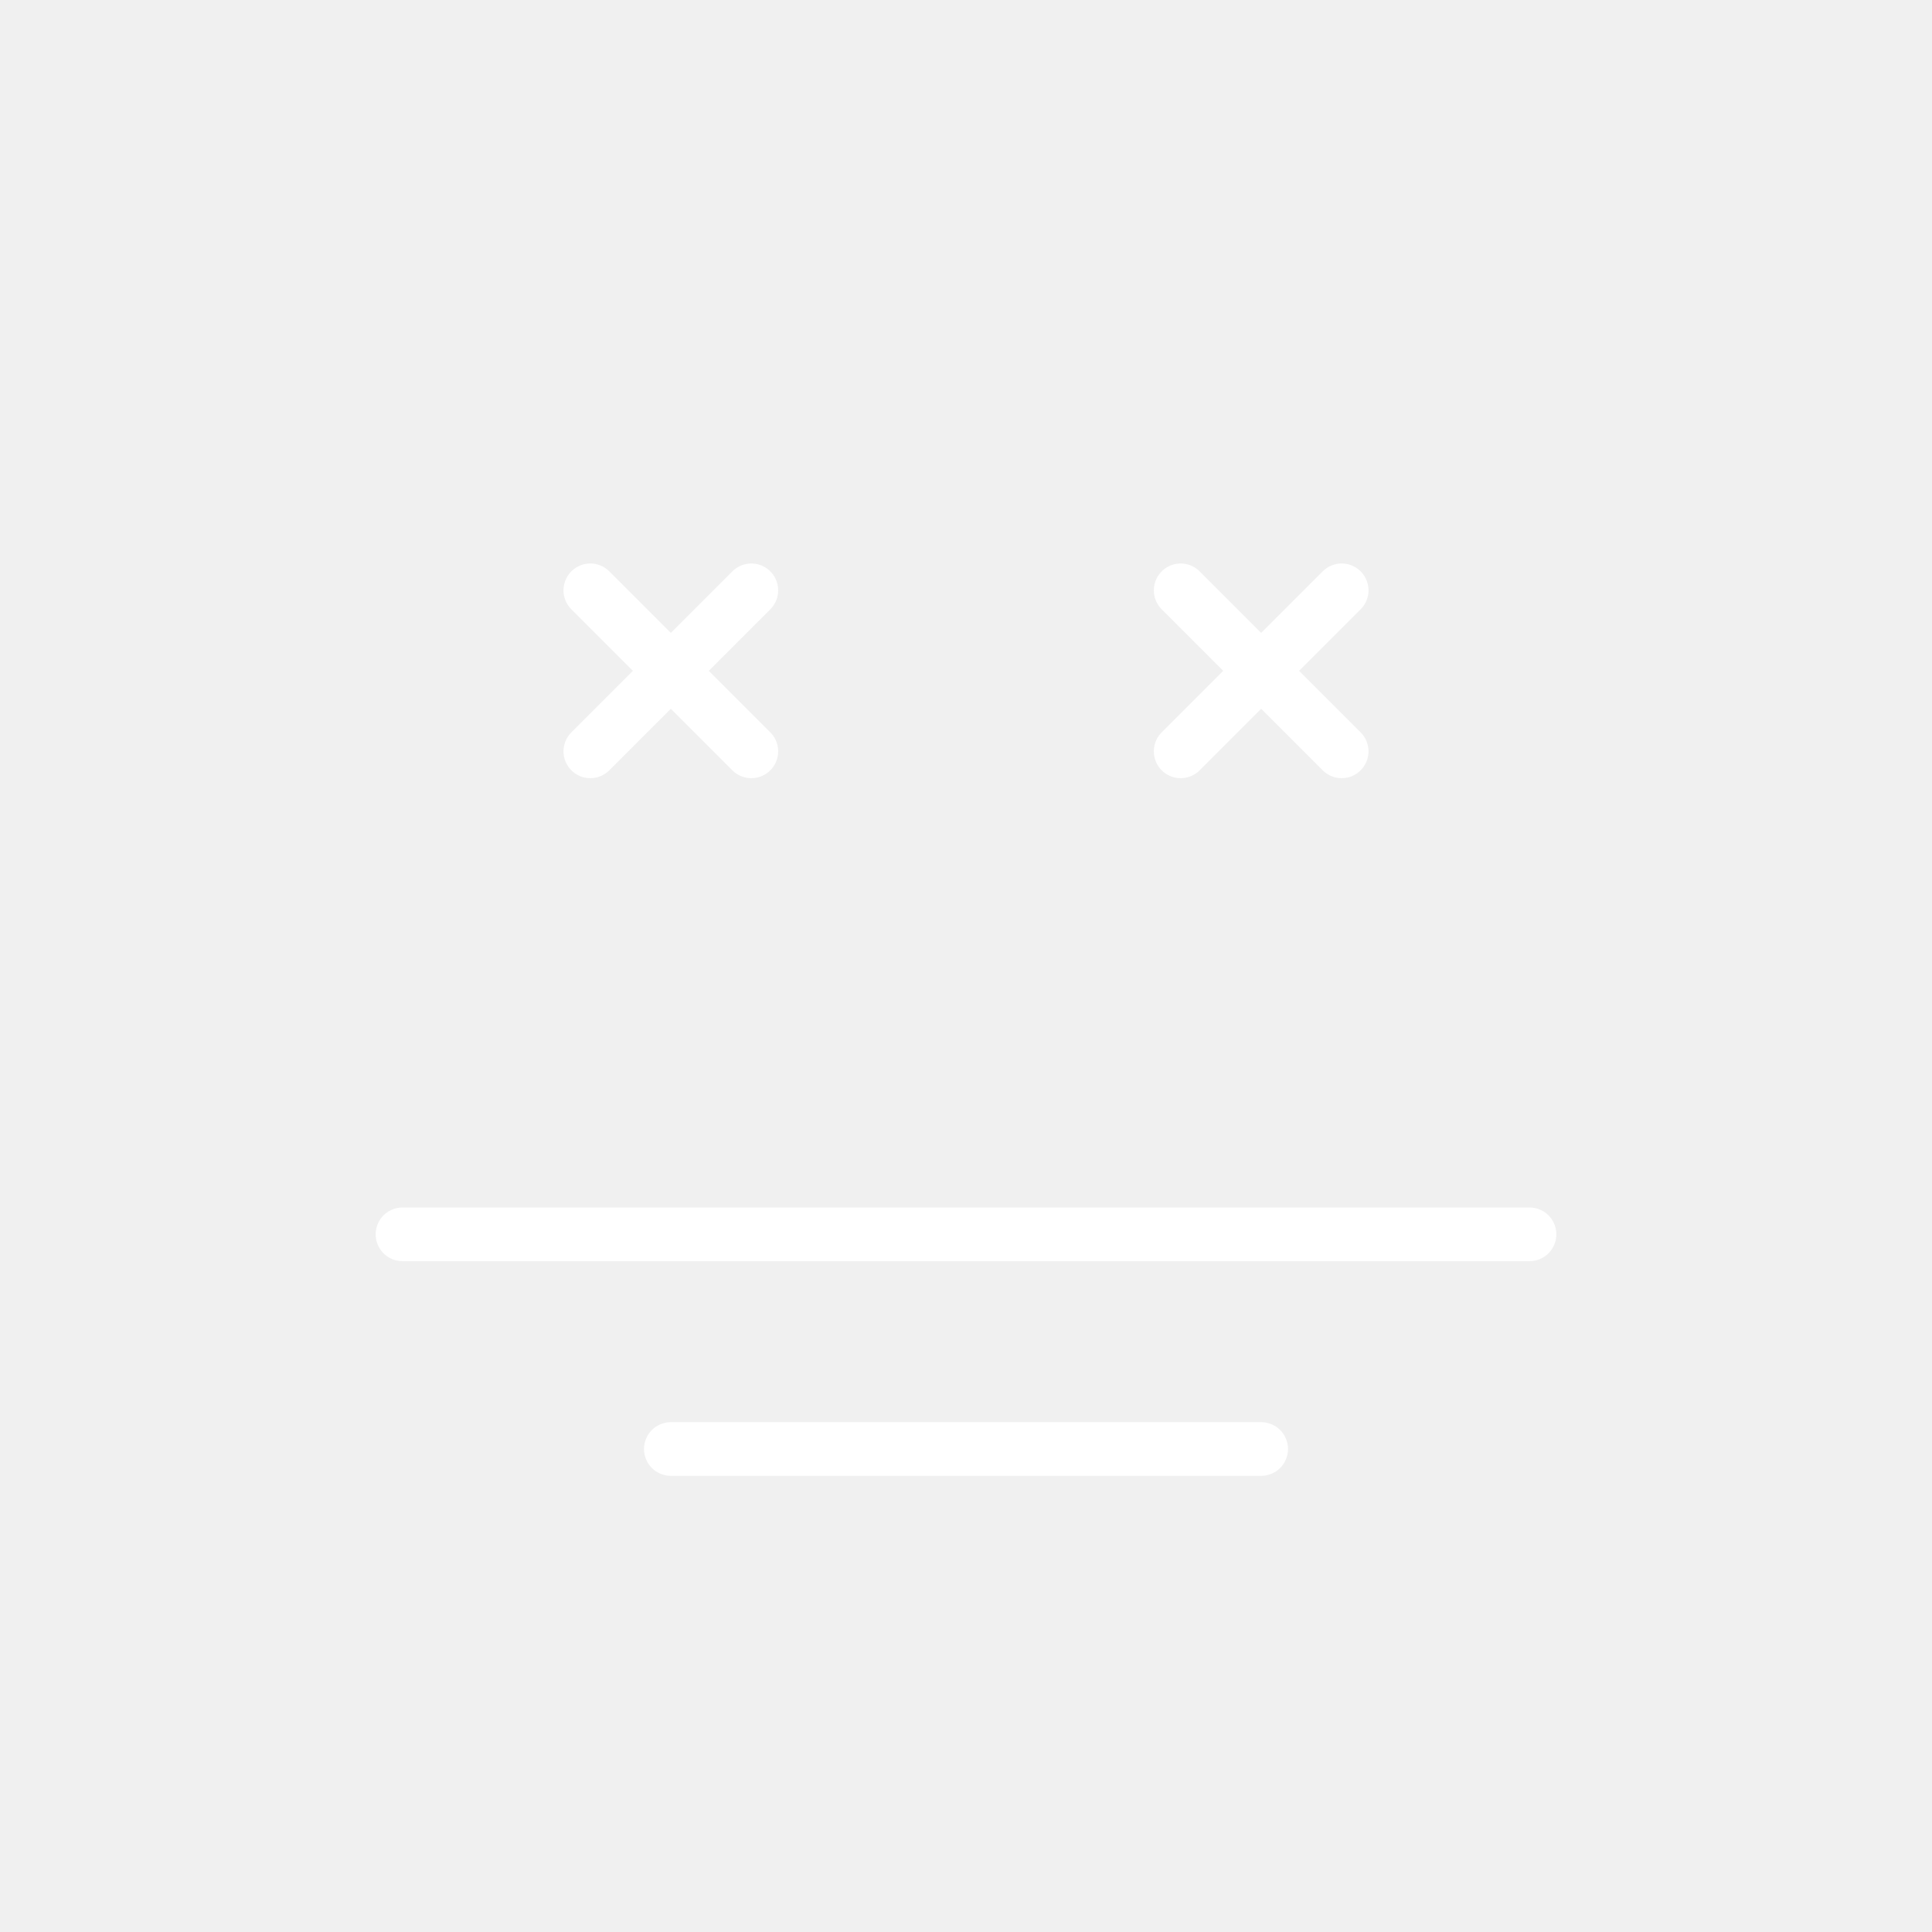
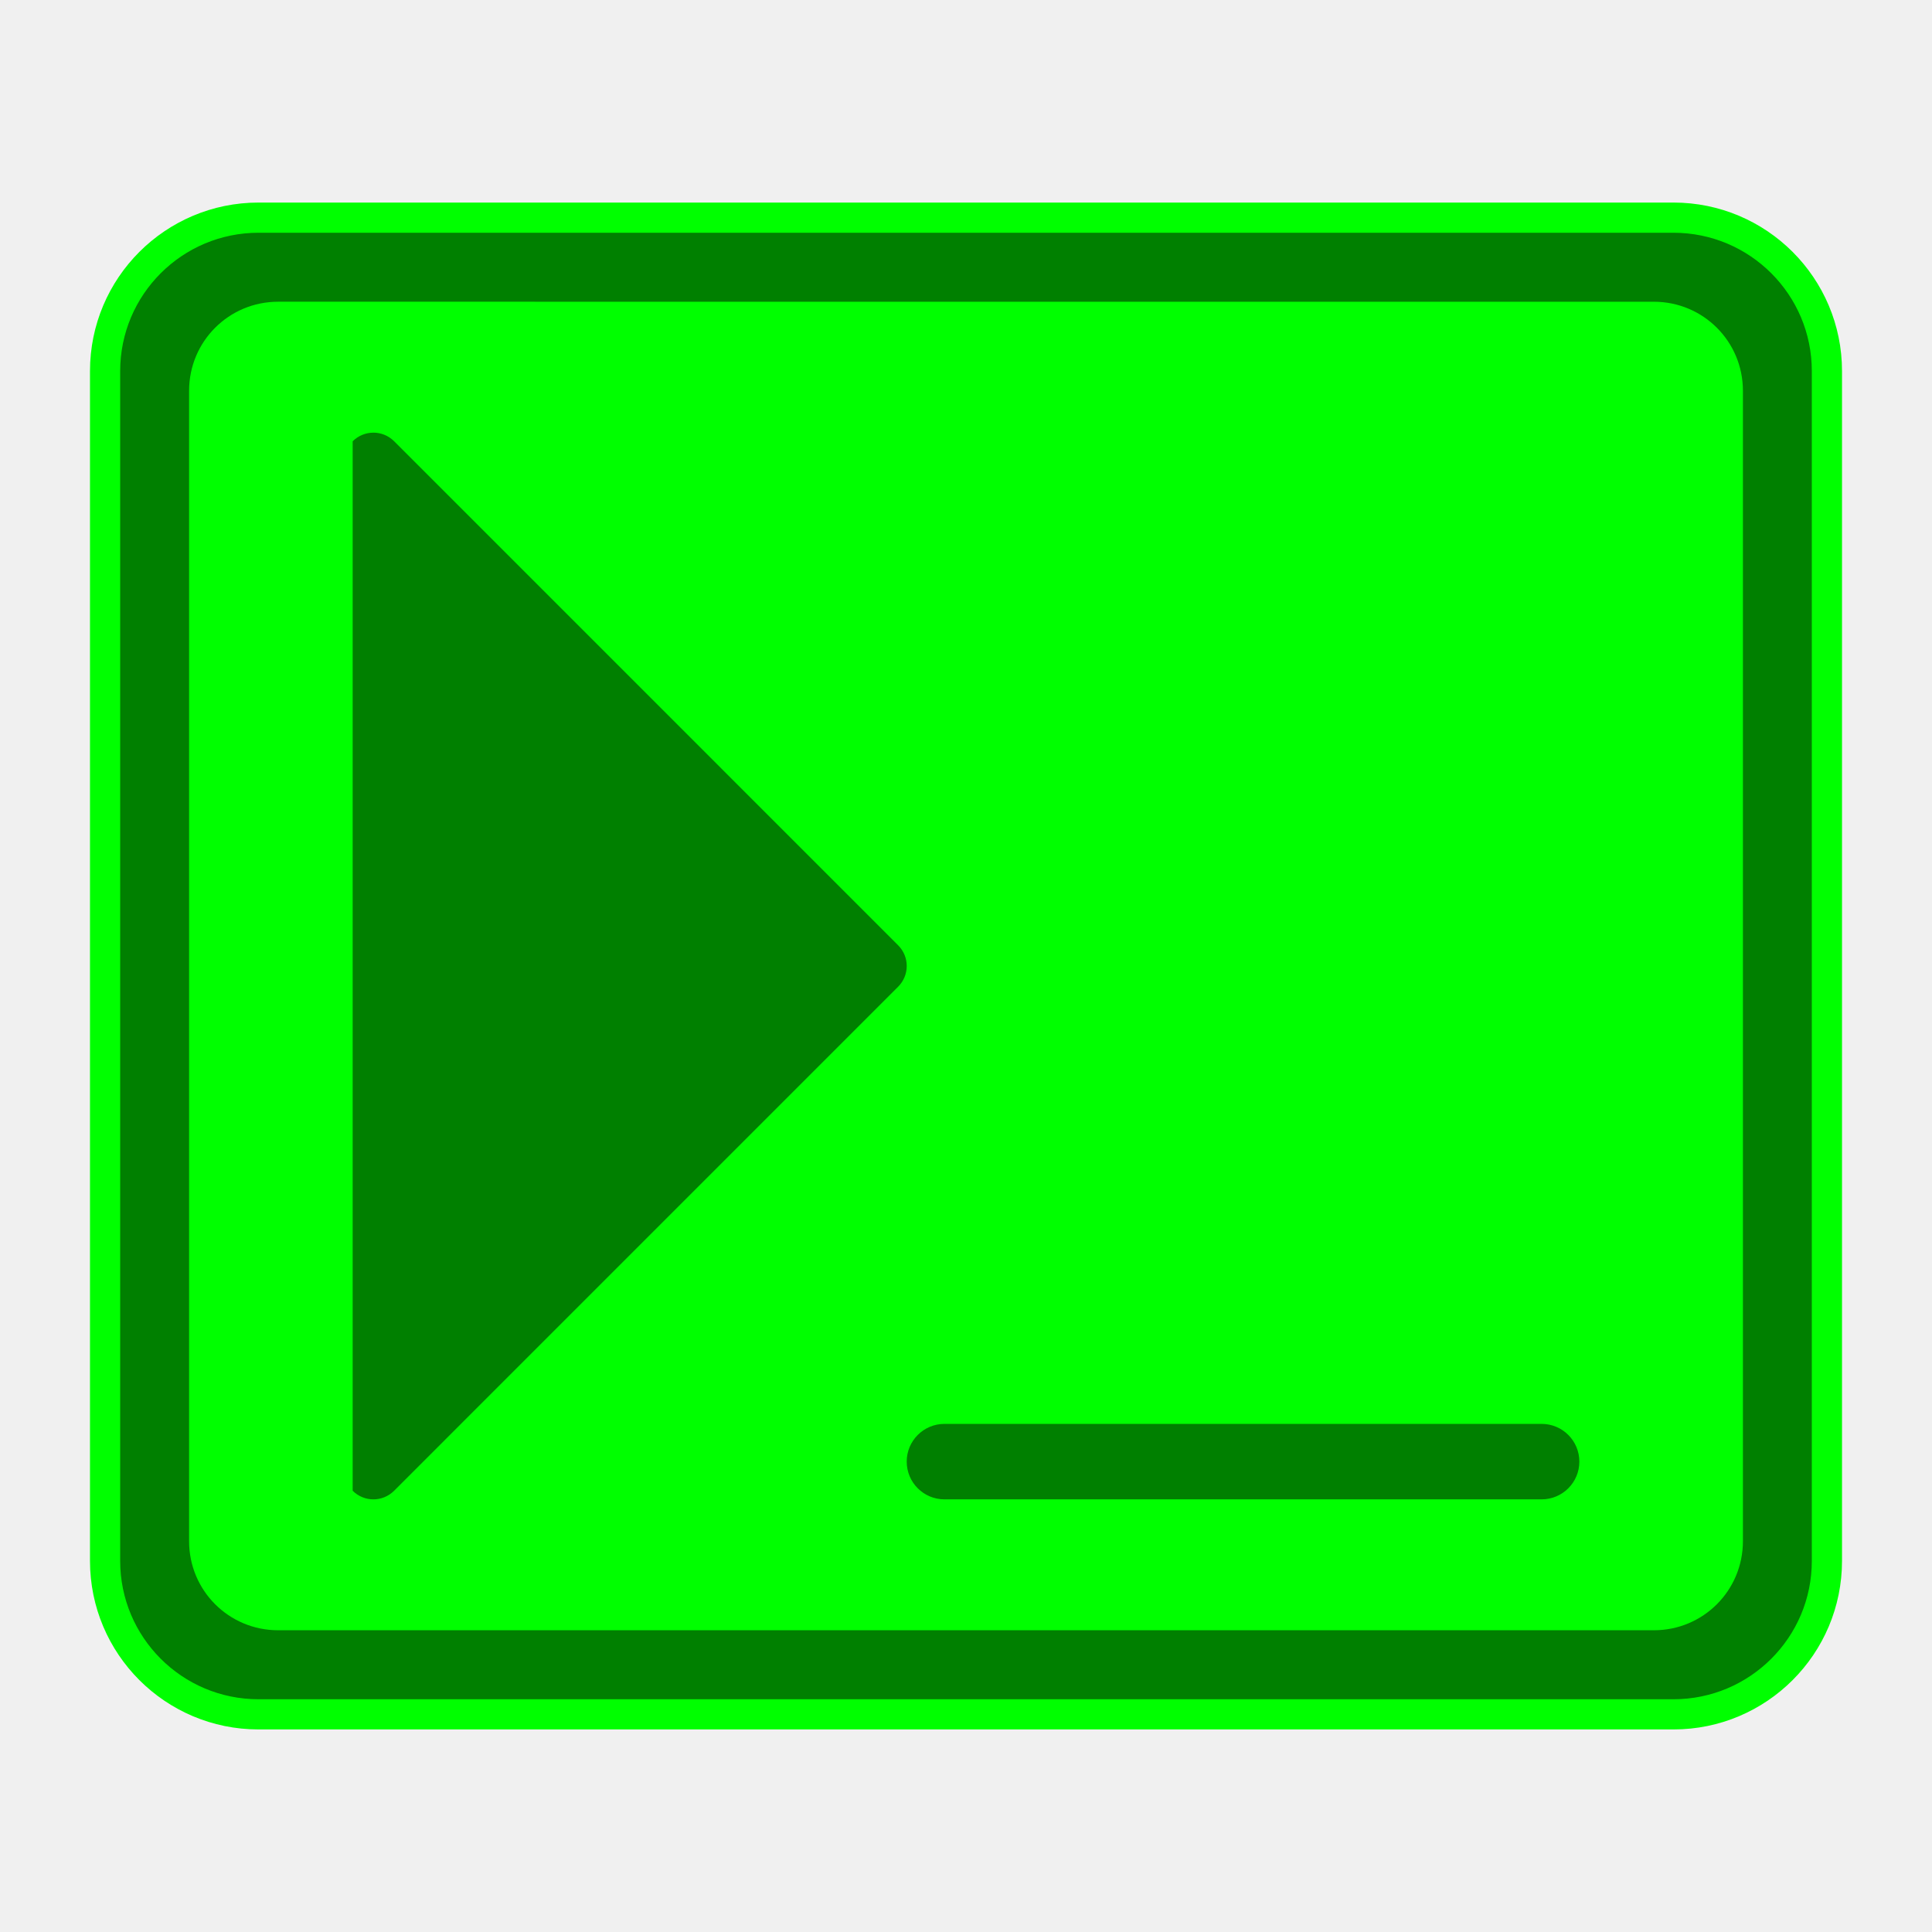
- <svg xmlns="http://www.w3.org/2000/svg" viewBox="0 0 144 144">
-   <path d="M 44 44 L 56 56 M 56 44 L 44 56" stroke="#fff" stroke-width="4" stroke-linecap="round" stroke-linejoin="round" />
-   <path d="M 88 44 L 100 56 M 100 44 L 88 56" stroke="#fff" stroke-width="4" stroke-linecap="round" stroke-linejoin="round" />
-   <line x1="30" y1="92" x2="114" y2="92" stroke="#fff" stroke-width="4" stroke-linecap="round" />
-   <line x1="50" y1="108" x2="94" y2="108" stroke="#fff" stroke-width="4" stroke-linecap="round" />
+ <svg xmlns="http://www.w3.org/2000/svg" viewBox="0 0 128 128" version="1.1" id="svg5" xml:space="preserve" width="128" height="128">
+   <defs id="defs5" />
+   <rect style="fill:#008000;stroke:#00ff00;stroke-width:2;stroke-linecap:round;stroke-dasharray:none;stroke-opacity:1" id="rect26" width="114.076" height="99.16" x="6.962" y="14.42" ry="10.166" />
+   <path id="rect26-8" style="fill:#00ff00;fill-opacity:1;stroke:none;stroke-width:1.79;stroke-linecap:round;stroke-dasharray:none;stroke-opacity:1" d="m 18.428,19.99 c -3.268,0 -5.9,2.632 -5.9,5.9 v 76.219 c 0,3.268 2.632,5.9 5.9,5.9 h 91.145 c 3.268,0 5.9,-2.632 5.9,-5.9 V 25.891 c 0,-3.268 -2.632,-5.9 -5.9,-5.9 z m 6.311,8.674 c 0.496,0 0.993,0.19 1.373,0.57 l 33.391,33.393 c 0.761,0.761 0.761,1.985 0,2.746 L 26.111,98.766 c -0.761,0.761 -1.985,0.761 -2.746,0 v -69.531 c 0.38,-0.38 0.877,-0.57 1.373,-0.57 z m 37.834,65.672 h 39.563 a 2.5,2.5 0 0 1 2.5,2.5 2.5,2.5 0 0 1 -2.5,2.5 H 62.572 a 2.5,2.5 0 0 1 -2.5,-2.5 2.5,2.5 0 0 1 2.5,-2.5 z" />
</svg>
